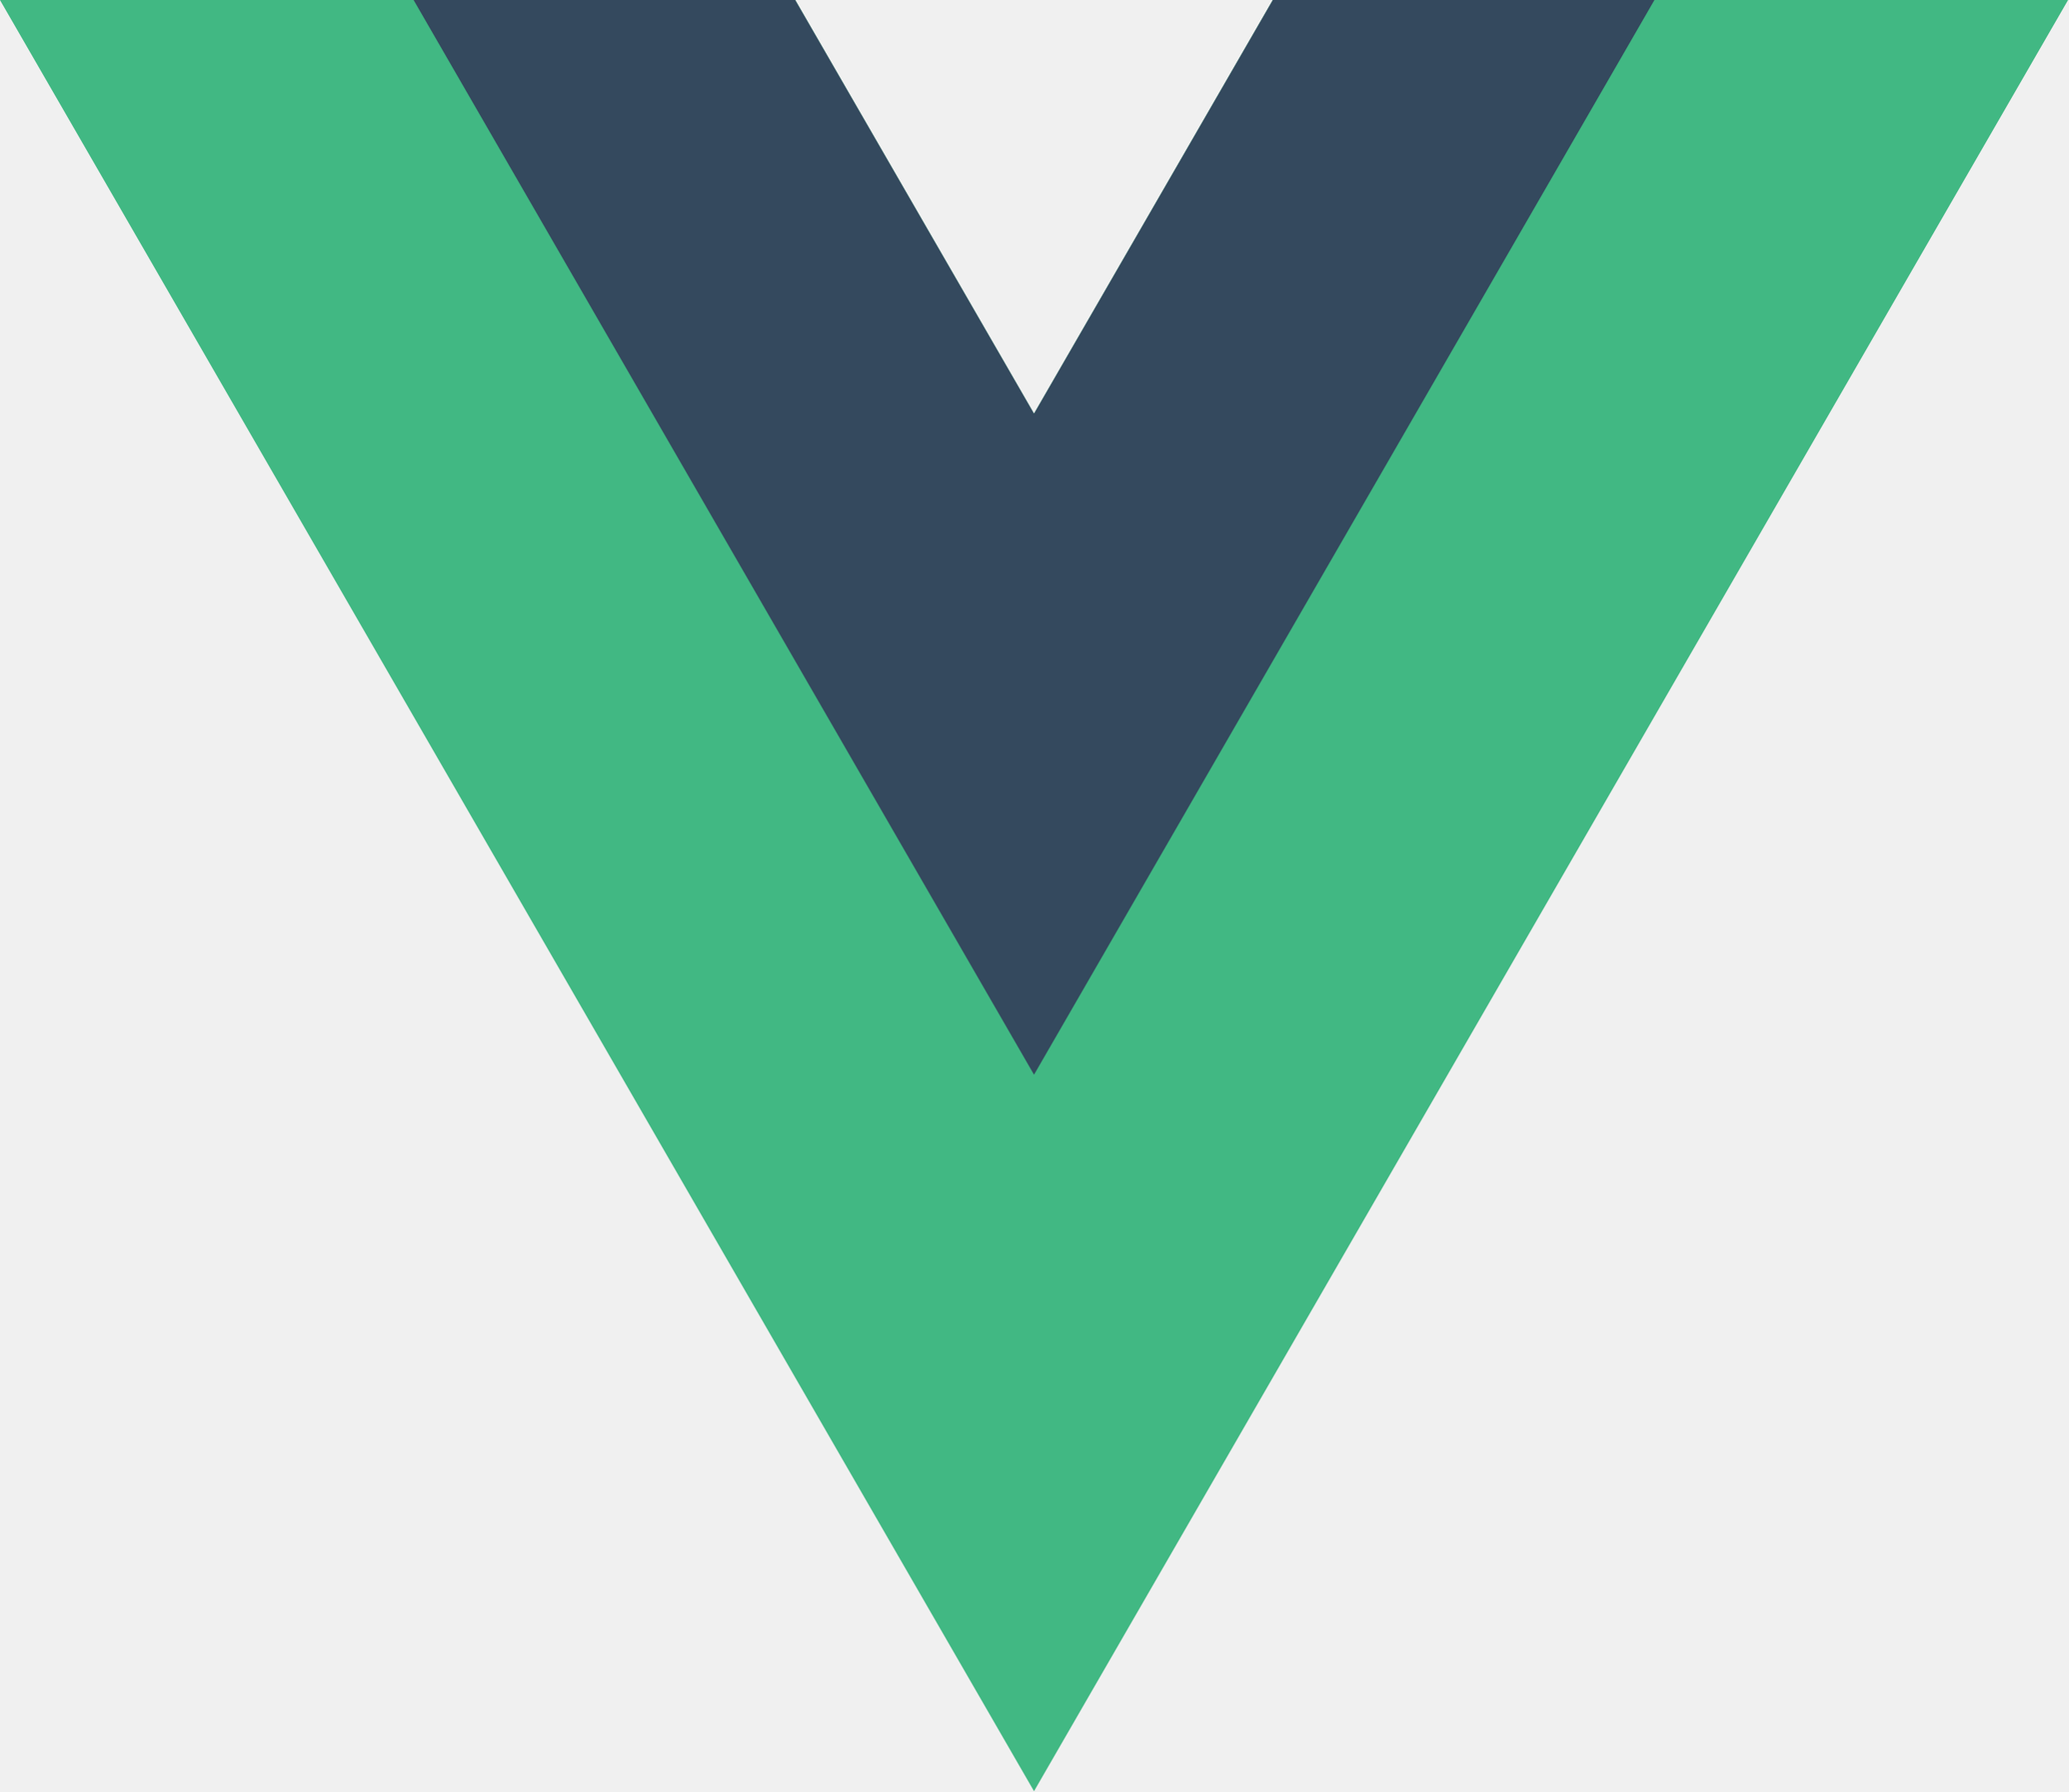
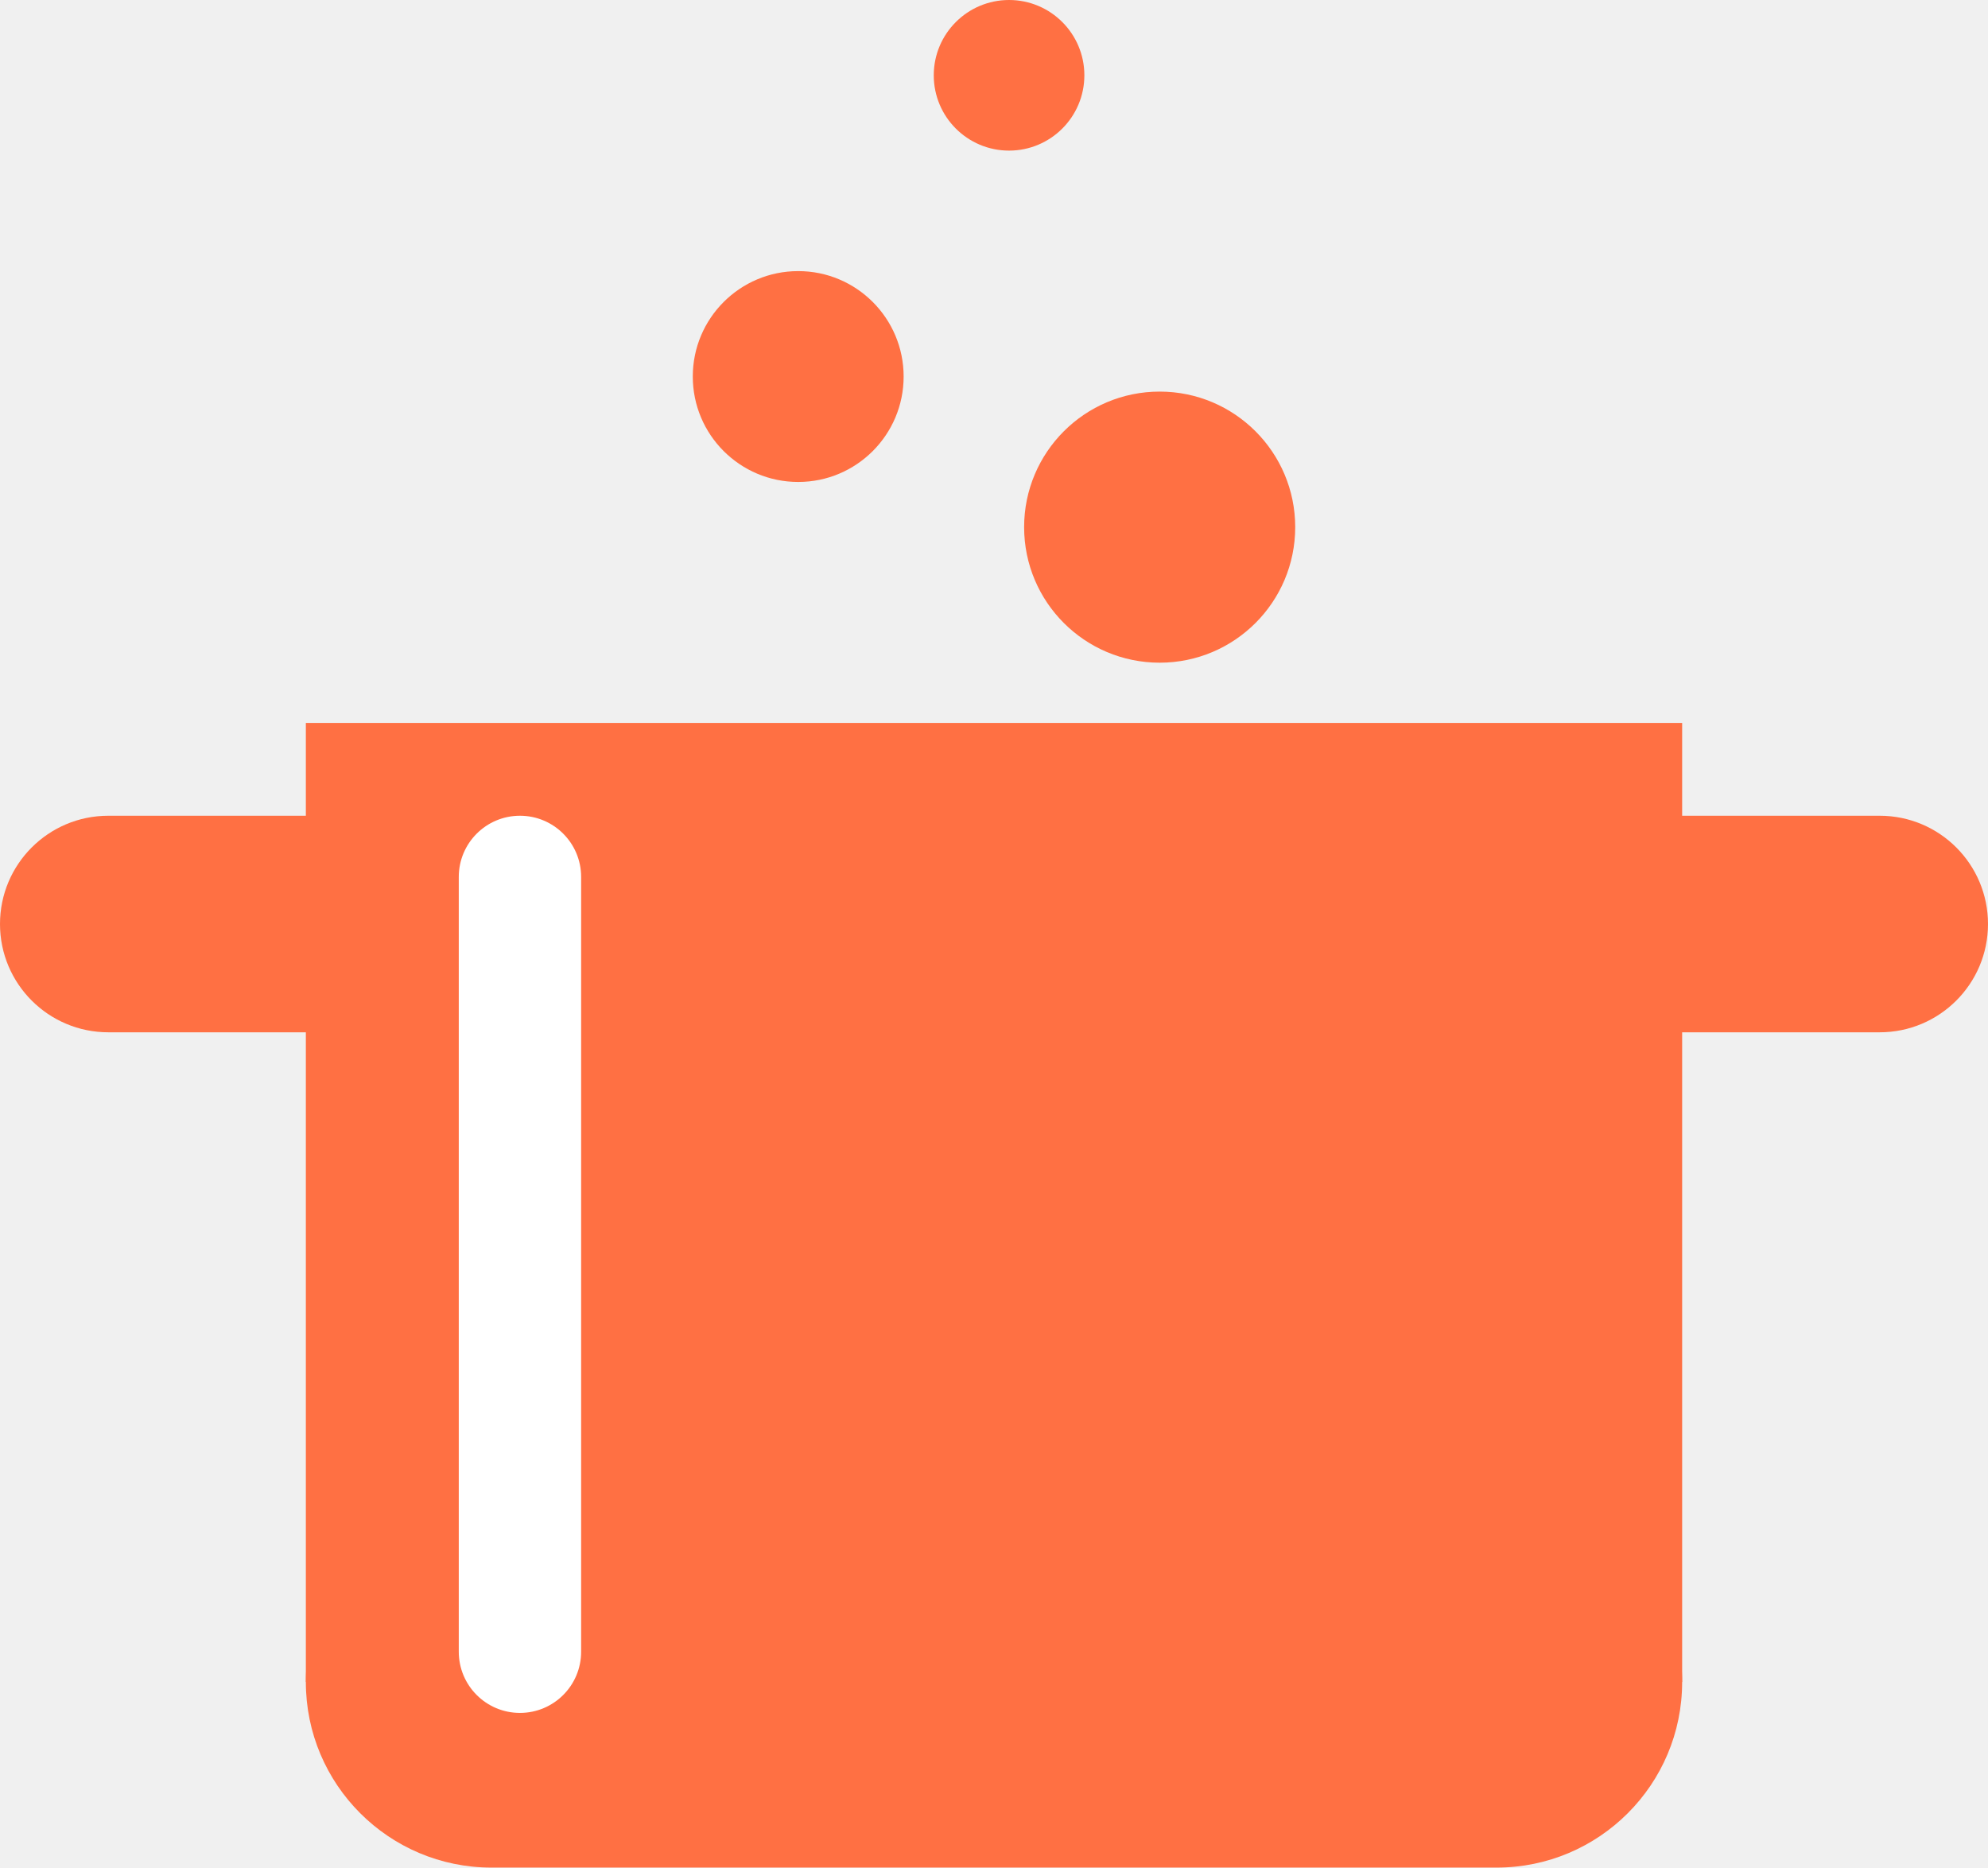
- <svg xmlns="http://www.w3.org/2000/svg" viewBox="0 0 261.76 226.69">
-   <path d="M161.096.001l-30.225 52.351L100.647.001H-.005l130.877 226.688L261.749.001z" fill="#41b883" />
-   <path d="M161.096.001l-30.225 52.351L100.647.001H52.346l78.526 136.01L209.398.001z" fill="#34495e" />
+ <svg xmlns="http://www.w3.org/2000/svg" width="66" height="62" viewBox="0 0 66 62" fill="none">
+   <circle cx="38.5" cy="17.5" r="4.5" fill="#FF7043" />
+   <circle cx="26.5" cy="12.5" r="3.5" fill="#FF7043" />
+   <circle cx="33.5" cy="2.5" r="2.5" fill="#FF7043" />
+   <rect x="10.154" y="24" width="45.692" height="31.838" fill="#FF7043" />
+   <rect x="10.154" y="49.676" width="45.692" height="12.324" rx="6.162" fill="#FF7043" />
+   <rect y="27.081" width="14.215" height="7.189" rx="3.595" fill="#FF7043" />
+   <rect x="51.785" y="27.081" width="14.215" height="7.189" rx="3.595" fill="#FF7043" />
+   <rect x="15.231" y="27.081" width="4.062" height="29.784" rx="2.031" fill="white" />
</svg>
